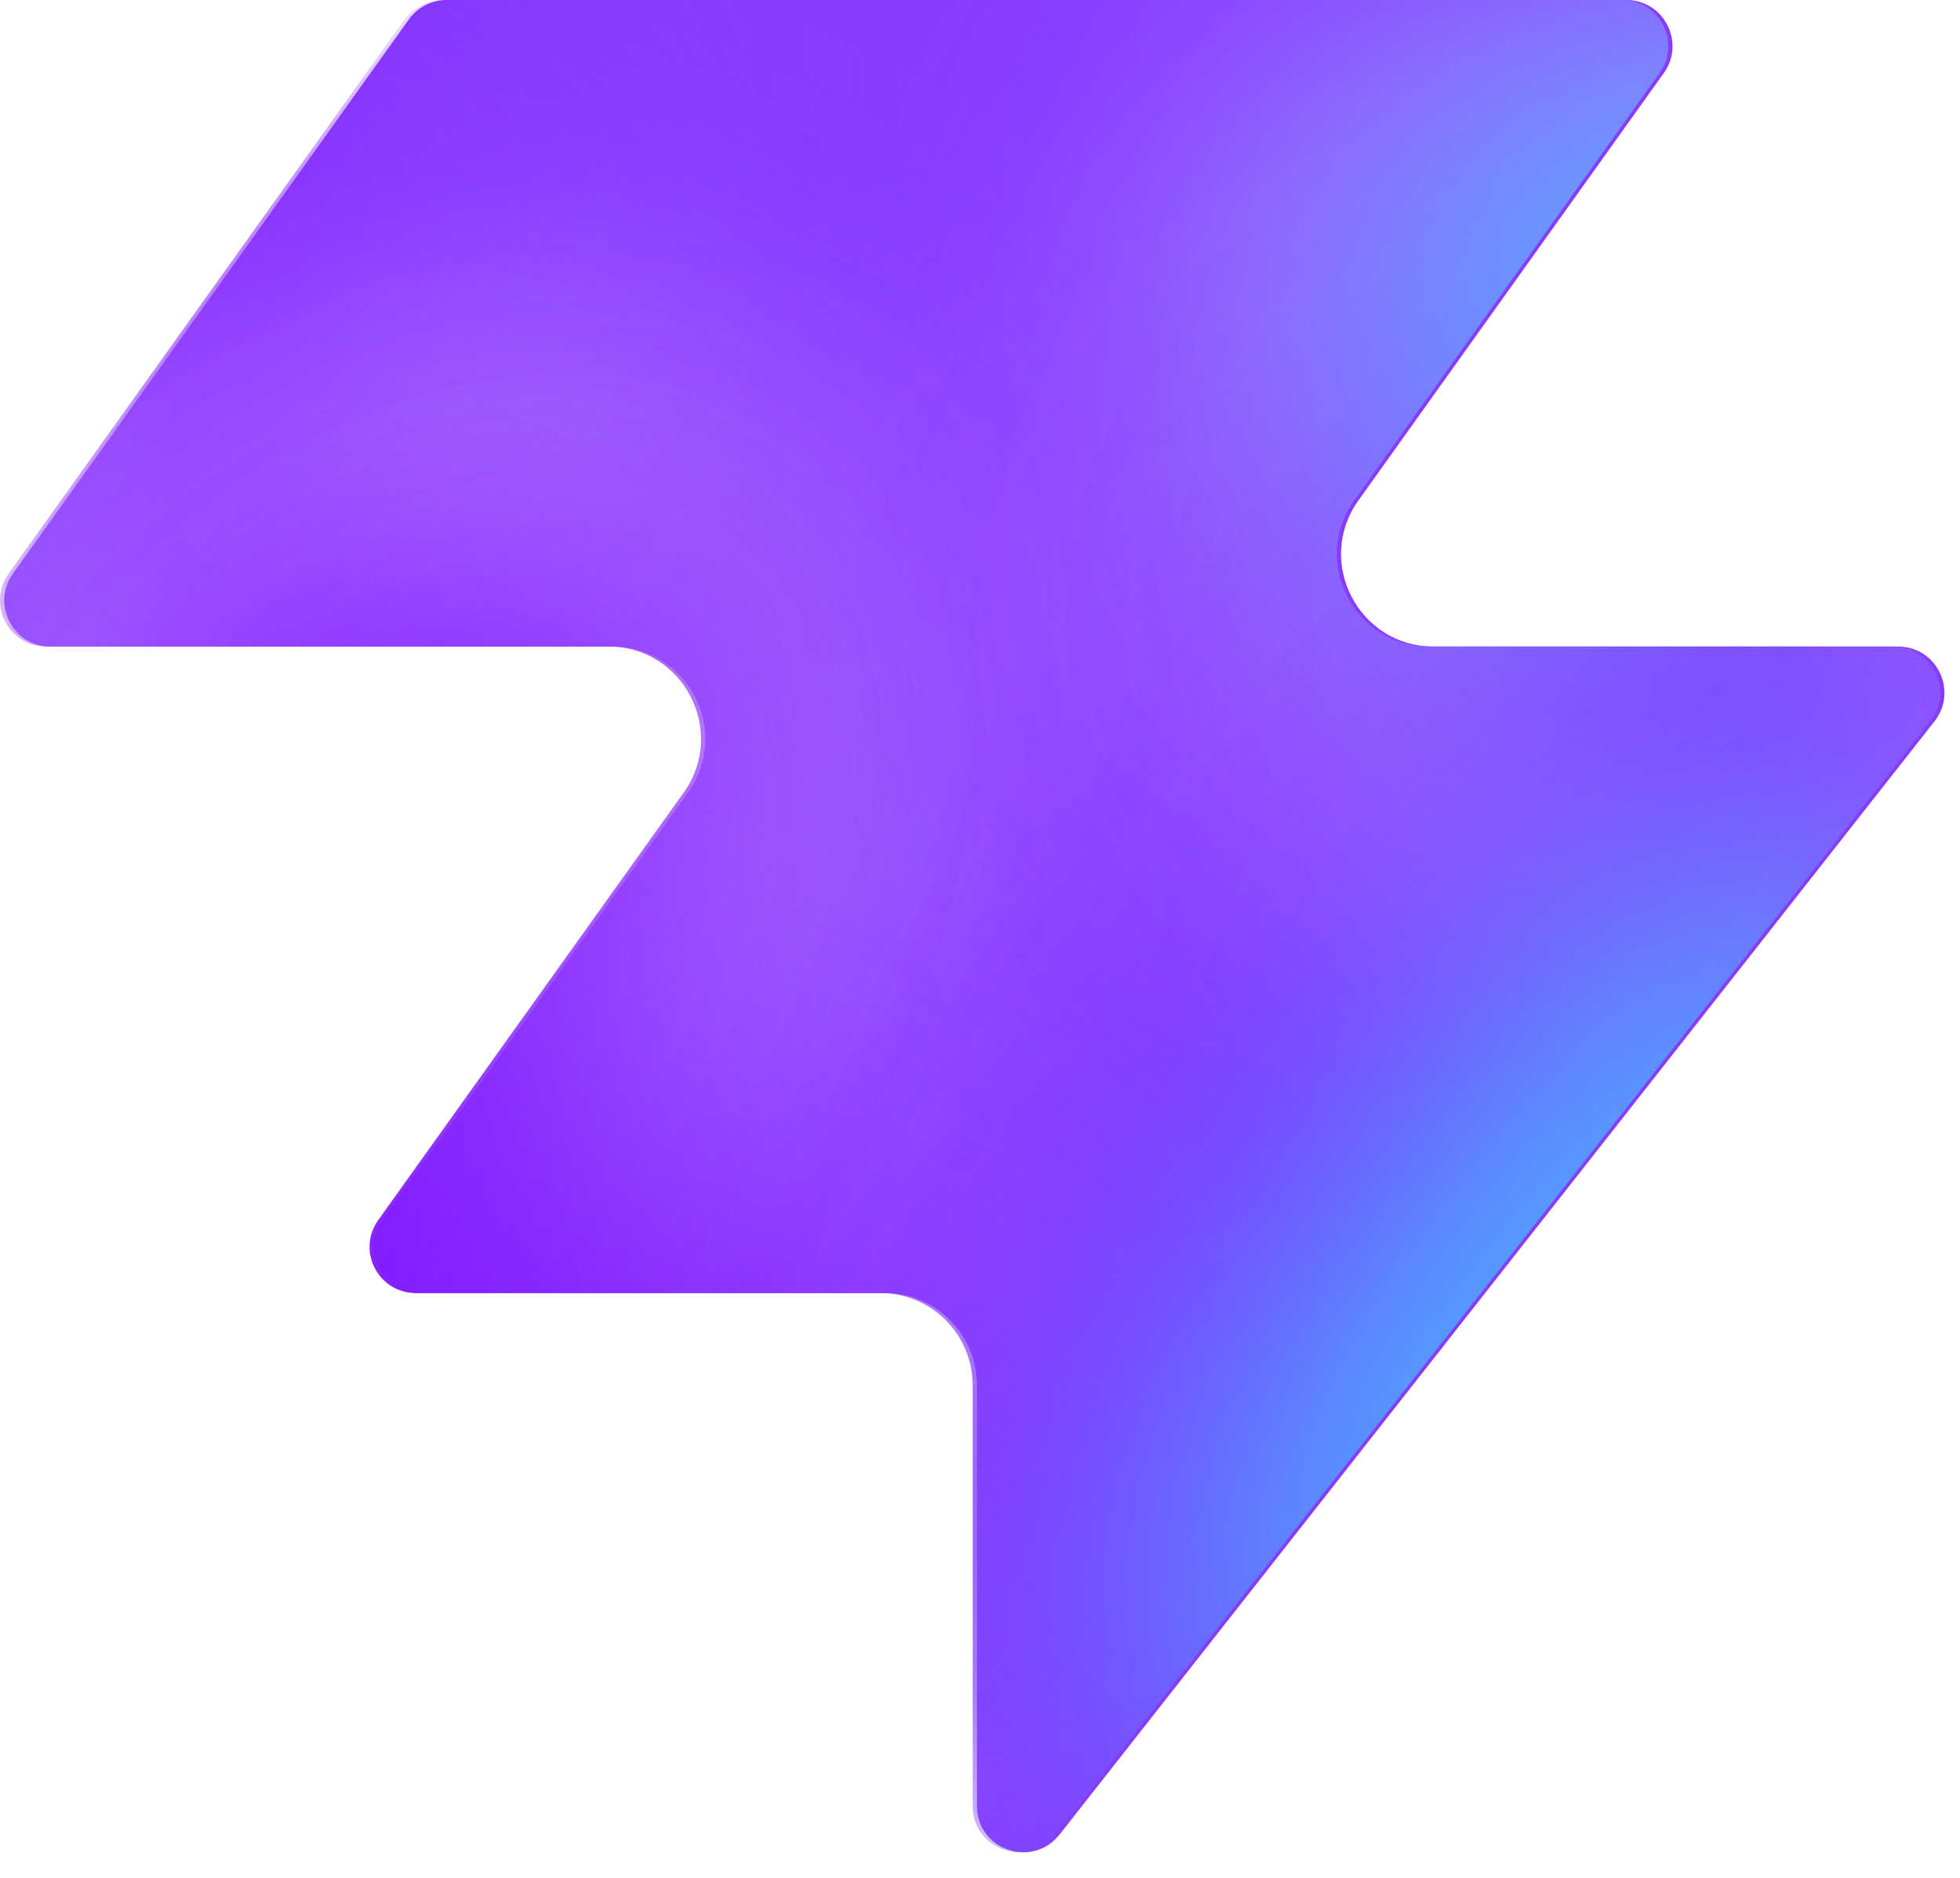
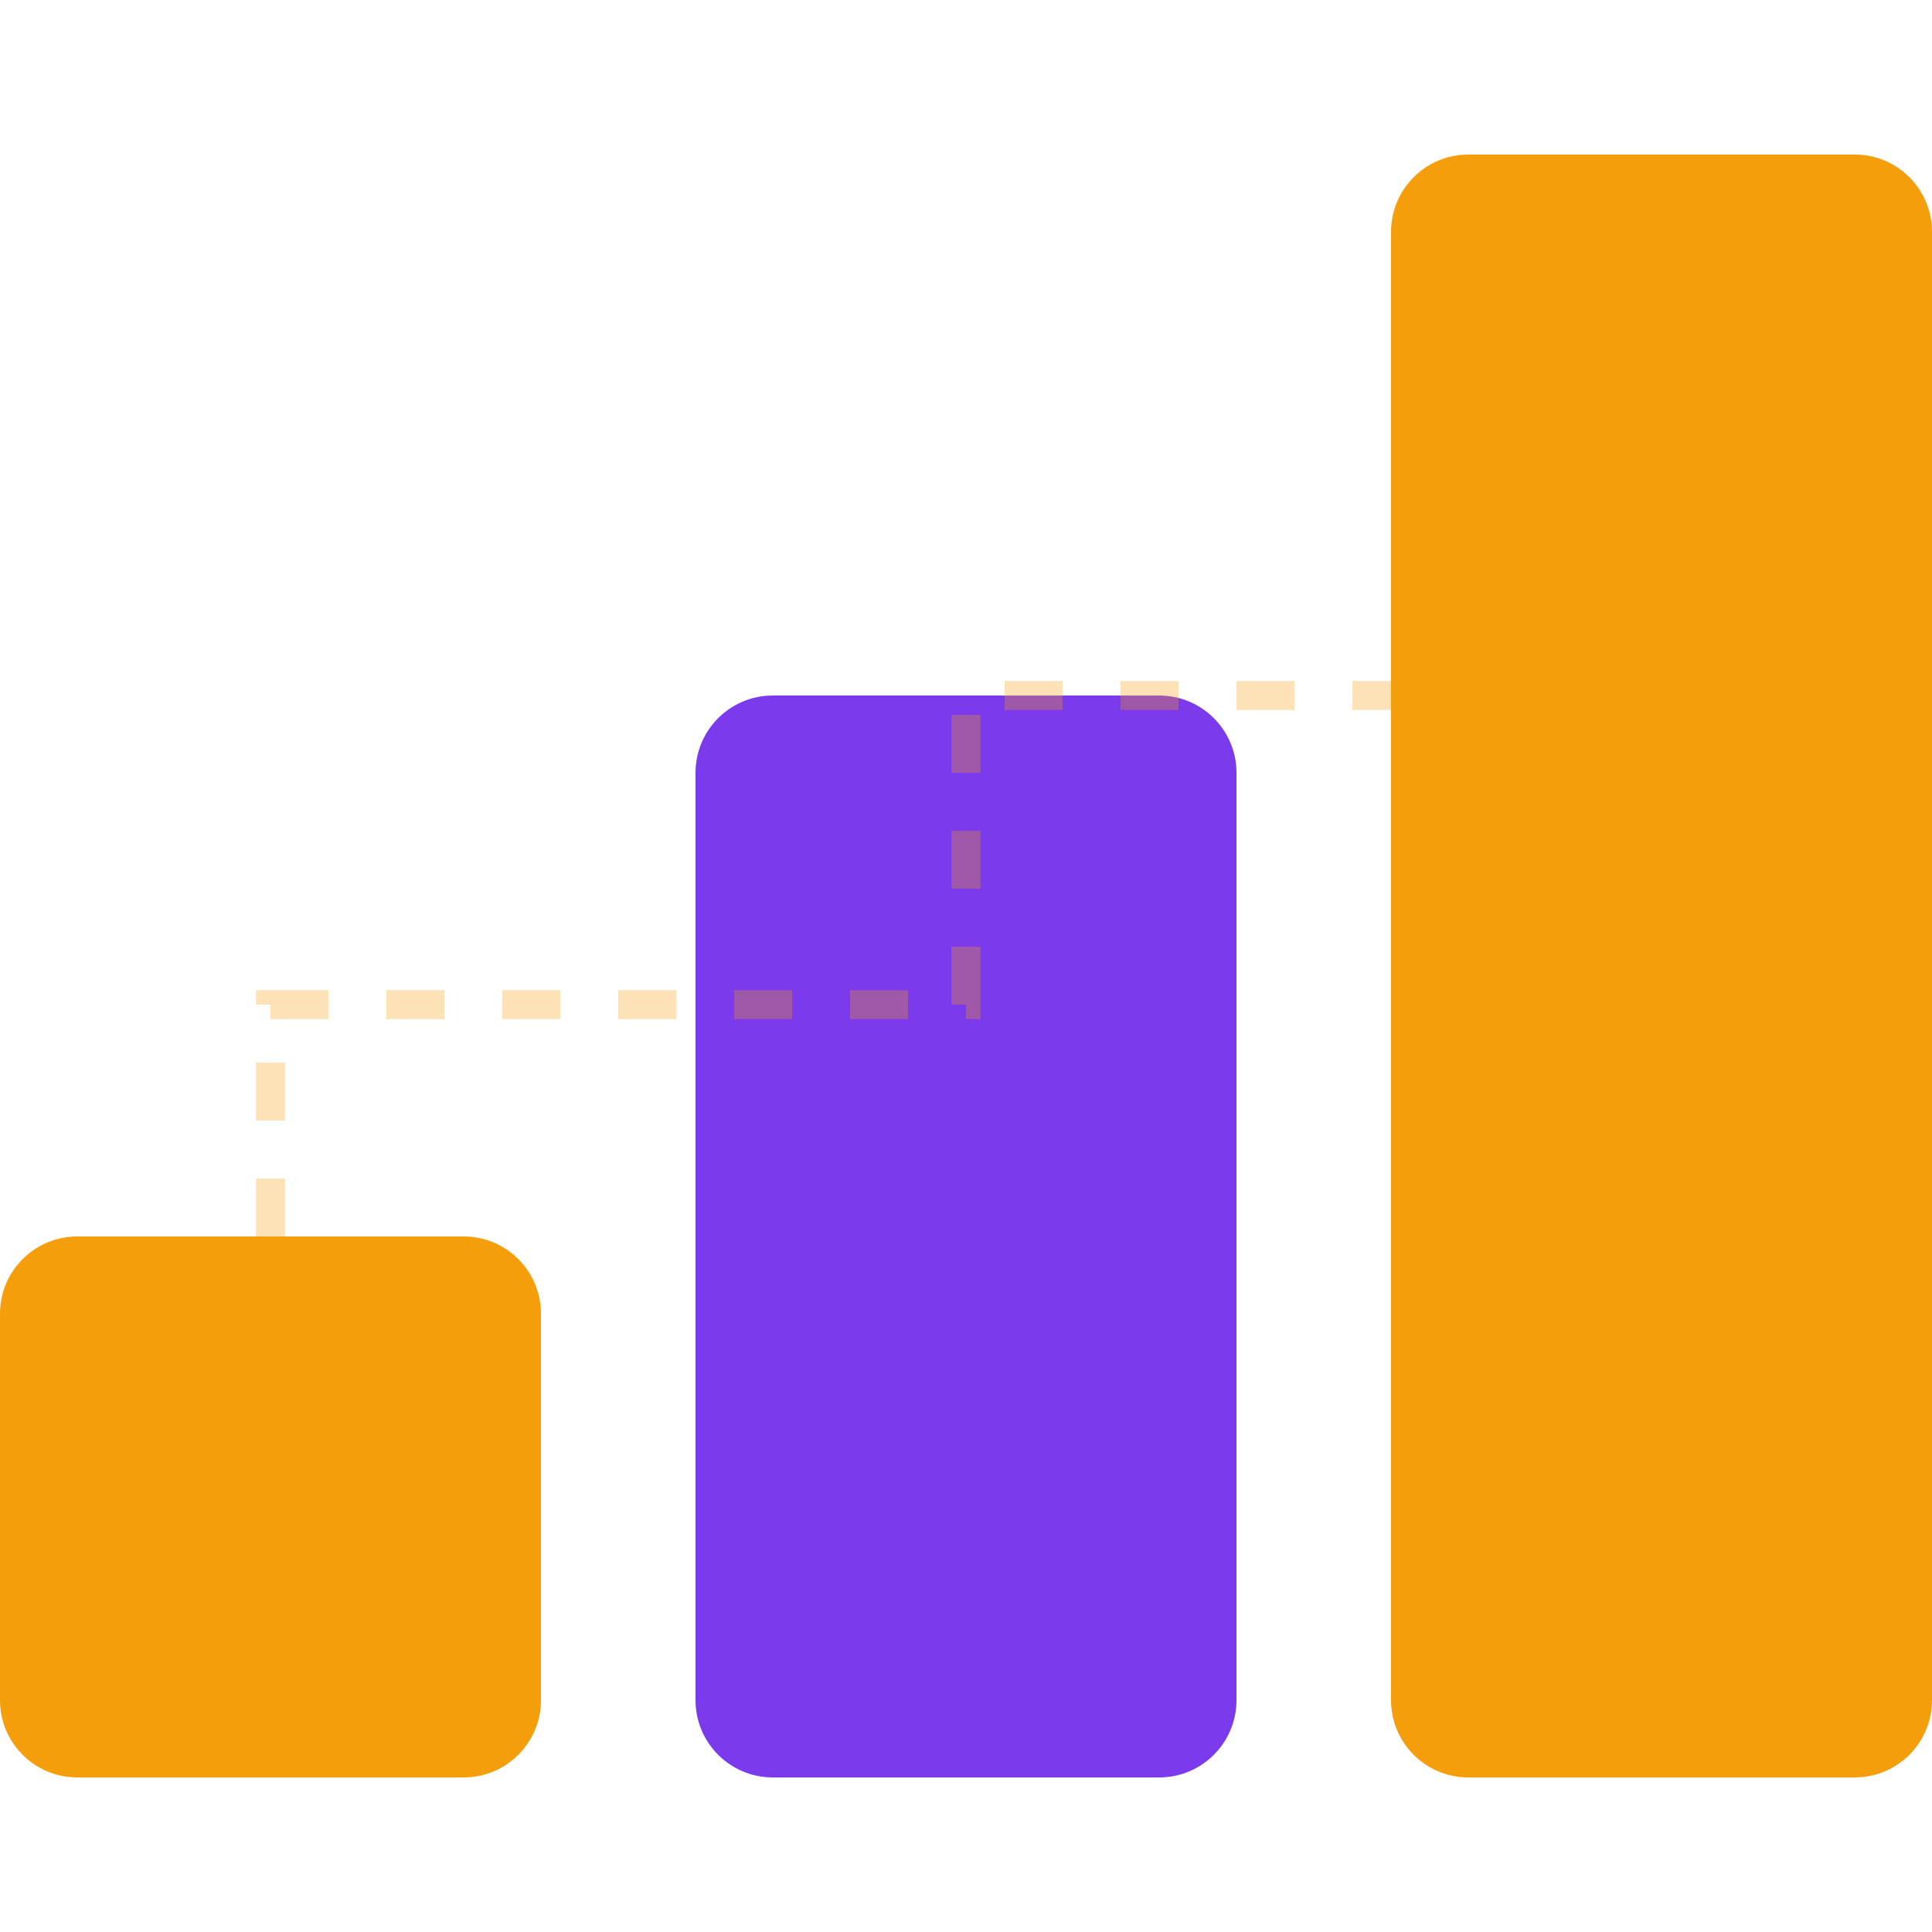
- <svg xmlns="http://www.w3.org/2000/svg" width="48" height="46" fill="none" viewBox="0 0 48 46">
-   <path fill="#863bff" d="M25.946 44.938c-.664.845-2.021.375-2.021-.698V33.937a2.26 2.26 0 0 0-2.262-2.262H10.287c-.92 0-1.456-1.04-.92-1.788l7.48-10.471c1.07-1.497 0-3.578-1.842-3.578H1.237c-.92 0-1.456-1.04-.92-1.788L10.013.474c.214-.297.556-.474.92-.474h28.894c.92 0 1.456 1.04.92 1.788l-7.48 10.471c-1.07 1.498 0 3.579 1.842 3.579h11.377c.943 0 1.473 1.088.89 1.83L25.947 44.94z" style="fill:#863bff;fill:color(display-p3 .525 .23 1);fill-opacity:1" />
-   <mask id="a" width="48" height="46" x="0" y="0" maskUnits="userSpaceOnUse" style="mask-type:alpha">
-     <path fill="#000" d="M25.842 44.938c-.664.844-2.021.375-2.021-.698V33.937a2.26 2.26 0 0 0-2.262-2.262H10.183c-.92 0-1.456-1.04-.92-1.788l7.48-10.471c1.07-1.498 0-3.579-1.842-3.579H1.133c-.92 0-1.456-1.04-.92-1.787L9.91.473c.214-.297.556-.474.92-.474h28.894c.92 0 1.456 1.04.92 1.788l-7.48 10.471c-1.07 1.498 0 3.578 1.842 3.578h11.377c.943 0 1.473 1.088.89 1.832L25.843 44.94z" style="fill:#000;fill-opacity:1" />
-   </mask>
-   <g mask="url(#a)">
-     <g filter="url(#b)">
-       <ellipse cx="5.508" cy="14.704" fill="#ede6ff" rx="5.508" ry="14.704" style="fill:#ede6ff;fill:color(display-p3 .927 .903 1);fill-opacity:1" transform="matrix(.00324 1 1 -.00324 -4.47 31.516)" />
-     </g>
-     <g filter="url(#c)">
-       <ellipse cx="10.399" cy="29.851" fill="#ede6ff" rx="10.399" ry="29.851" style="fill:#ede6ff;fill:color(display-p3 .927 .903 1);fill-opacity:1" transform="matrix(.00324 1 1 -.00324 -39.328 7.883)" />
-     </g>
-     <g filter="url(#d)">
-       <ellipse cx="5.508" cy="30.487" fill="#7e14ff" rx="5.508" ry="30.487" style="fill:#7e14ff;fill:color(display-p3 .492 .077 1);fill-opacity:1" transform="rotate(89.814 -25.913 -14.639)scale(1 -1)" />
-     </g>
-     <g filter="url(#e)">
-       <ellipse cx="5.508" cy="30.599" fill="#7e14ff" rx="5.508" ry="30.599" style="fill:#7e14ff;fill:color(display-p3 .492 .077 1);fill-opacity:1" transform="rotate(89.814 -32.644 -3.334)scale(1 -1)" />
-     </g>
-     <g filter="url(#f)">
-       <ellipse cx="5.508" cy="30.599" fill="#7e14ff" rx="5.508" ry="30.599" style="fill:#7e14ff;fill:color(display-p3 .492 .077 1);fill-opacity:1" transform="matrix(.00324 1 1 -.00324 -34.34 30.47)" />
-     </g>
-     <g filter="url(#g)">
-       <ellipse cx="14.072" cy="22.078" fill="#ede6ff" rx="14.072" ry="22.078" style="fill:#ede6ff;fill:color(display-p3 .927 .903 1);fill-opacity:1" transform="rotate(93.35 24.506 48.493)scale(-1 1)" />
-     </g>
-     <g filter="url(#h)">
-       <ellipse cx="3.47" cy="21.501" fill="#7e14ff" rx="3.47" ry="21.501" style="fill:#7e14ff;fill:color(display-p3 .492 .077 1);fill-opacity:1" transform="rotate(89.009 28.708 47.59)scale(-1 1)" />
-     </g>
-     <g filter="url(#i)">
-       <ellipse cx="3.47" cy="21.501" fill="#7e14ff" rx="3.47" ry="21.501" style="fill:#7e14ff;fill:color(display-p3 .492 .077 1);fill-opacity:1" transform="rotate(89.009 28.708 47.59)scale(-1 1)" />
-     </g>
-     <g filter="url(#j)">
-       <ellipse cx=".387" cy="8.972" fill="#7e14ff" rx="4.407" ry="29.108" style="fill:#7e14ff;fill:color(display-p3 .492 .077 1);fill-opacity:1" transform="rotate(39.51 .387 8.972)" />
-     </g>
-     <g filter="url(#k)">
-       <ellipse cx="47.523" cy="-6.092" fill="#7e14ff" rx="4.407" ry="29.108" style="fill:#7e14ff;fill:color(display-p3 .492 .077 1);fill-opacity:1" transform="rotate(37.892 47.523 -6.092)" />
-     </g>
-     <g filter="url(#l)">
-       <ellipse cx="41.412" cy="6.333" fill="#47bfff" rx="5.971" ry="9.665" style="fill:#47bfff;fill:color(display-p3 .28 .748 1);fill-opacity:1" transform="rotate(37.892 41.412 6.333)" />
-     </g>
-     <g filter="url(#m)">
-       <ellipse cx="-1.879" cy="38.332" fill="#7e14ff" rx="4.407" ry="29.108" style="fill:#7e14ff;fill:color(display-p3 .492 .077 1);fill-opacity:1" transform="rotate(37.892 -1.88 38.332)" />
-     </g>
-     <g filter="url(#n)">
-       <ellipse cx="-1.879" cy="38.332" fill="#7e14ff" rx="4.407" ry="29.108" style="fill:#7e14ff;fill:color(display-p3 .492 .077 1);fill-opacity:1" transform="rotate(37.892 -1.88 38.332)" />
-     </g>
-     <g filter="url(#o)">
-       <ellipse cx="35.651" cy="29.907" fill="#7e14ff" rx="4.407" ry="29.108" style="fill:#7e14ff;fill:color(display-p3 .492 .077 1);fill-opacity:1" transform="rotate(37.892 35.651 29.907)" />
-     </g>
-     <g filter="url(#p)">
-       <ellipse cx="38.418" cy="32.4" fill="#47bfff" rx="5.971" ry="15.297" style="fill:#47bfff;fill:color(display-p3 .28 .748 1);fill-opacity:1" transform="rotate(37.892 38.418 32.4)" />
-     </g>
+ <svg xmlns="http://www.w3.org/2000/svg" viewBox="0 0 100 100">
+   <g transform="translate(0, -8)">
+     <rect x="0" y="72" width="28" height="28" rx="4" fill="#F59E0B" />
+     <rect x="36" y="44" width="28" height="56" rx="4" fill="#7C3AED" />
+     <rect x="72" y="16" width="28" height="84" rx="4" fill="#F59E0B" />
+     <polyline points="14,72 14,60 50,60 50,44 86,44 86,16" fill="none" stroke="#F59E0B" stroke-width="1.5" stroke-opacity="0.3" stroke-dasharray="3 3" />
  </g>
-   <defs>
-     <filter id="b" width="60.045" height="41.654" x="-19.77" y="16.149" color-interpolation-filters="sRGB" filterUnits="userSpaceOnUse">
-       <feFlood flood-opacity="0" result="BackgroundImageFix" />
-       <feBlend in="SourceGraphic" in2="BackgroundImageFix" result="shape" />
-       <feGaussianBlur result="effect1_foregroundBlur_2002_17158" stdDeviation="7.659" />
-     </filter>
-     <filter id="c" width="90.34" height="51.437" x="-54.613" y="-7.533" color-interpolation-filters="sRGB" filterUnits="userSpaceOnUse">
-       <feFlood flood-opacity="0" result="BackgroundImageFix" />
-       <feBlend in="SourceGraphic" in2="BackgroundImageFix" result="shape" />
-       <feGaussianBlur result="effect1_foregroundBlur_2002_17158" stdDeviation="7.659" />
-     </filter>
-     <filter id="d" width="79.355" height="29.4" x="-49.64" y="2.03" color-interpolation-filters="sRGB" filterUnits="userSpaceOnUse">
-       <feFlood flood-opacity="0" result="BackgroundImageFix" />
-       <feBlend in="SourceGraphic" in2="BackgroundImageFix" result="shape" />
-       <feGaussianBlur result="effect1_foregroundBlur_2002_17158" stdDeviation="4.596" />
-     </filter>
-     <filter id="e" width="79.579" height="29.4" x="-45.045" y="20.029" color-interpolation-filters="sRGB" filterUnits="userSpaceOnUse">
-       <feFlood flood-opacity="0" result="BackgroundImageFix" />
-       <feBlend in="SourceGraphic" in2="BackgroundImageFix" result="shape" />
-       <feGaussianBlur result="effect1_foregroundBlur_2002_17158" stdDeviation="4.596" />
-     </filter>
-     <filter id="f" width="79.579" height="29.4" x="-43.513" y="21.178" color-interpolation-filters="sRGB" filterUnits="userSpaceOnUse">
-       <feFlood flood-opacity="0" result="BackgroundImageFix" />
-       <feBlend in="SourceGraphic" in2="BackgroundImageFix" result="shape" />
-       <feGaussianBlur result="effect1_foregroundBlur_2002_17158" stdDeviation="4.596" />
-     </filter>
-     <filter id="g" width="74.749" height="58.852" x="15.756" y="-17.901" color-interpolation-filters="sRGB" filterUnits="userSpaceOnUse">
-       <feFlood flood-opacity="0" result="BackgroundImageFix" />
-       <feBlend in="SourceGraphic" in2="BackgroundImageFix" result="shape" />
-       <feGaussianBlur result="effect1_foregroundBlur_2002_17158" stdDeviation="7.659" />
-     </filter>
-     <filter id="h" width="61.377" height="25.362" x="23.548" y="2.284" color-interpolation-filters="sRGB" filterUnits="userSpaceOnUse">
-       <feFlood flood-opacity="0" result="BackgroundImageFix" />
-       <feBlend in="SourceGraphic" in2="BackgroundImageFix" result="shape" />
-       <feGaussianBlur result="effect1_foregroundBlur_2002_17158" stdDeviation="4.596" />
-     </filter>
-     <filter id="i" width="61.377" height="25.362" x="23.548" y="2.284" color-interpolation-filters="sRGB" filterUnits="userSpaceOnUse">
-       <feFlood flood-opacity="0" result="BackgroundImageFix" />
-       <feBlend in="SourceGraphic" in2="BackgroundImageFix" result="shape" />
-       <feGaussianBlur result="effect1_foregroundBlur_2002_17158" stdDeviation="4.596" />
-     </filter>
-     <filter id="j" width="56.045" height="63.649" x="-27.636" y="-22.853" color-interpolation-filters="sRGB" filterUnits="userSpaceOnUse">
-       <feFlood flood-opacity="0" result="BackgroundImageFix" />
-       <feBlend in="SourceGraphic" in2="BackgroundImageFix" result="shape" />
-       <feGaussianBlur result="effect1_foregroundBlur_2002_17158" stdDeviation="4.596" />
-     </filter>
-     <filter id="k" width="54.814" height="64.646" x="20.116" y="-38.415" color-interpolation-filters="sRGB" filterUnits="userSpaceOnUse">
-       <feFlood flood-opacity="0" result="BackgroundImageFix" />
-       <feBlend in="SourceGraphic" in2="BackgroundImageFix" result="shape" />
-       <feGaussianBlur result="effect1_foregroundBlur_2002_17158" stdDeviation="4.596" />
-     </filter>
-     <filter id="l" width="33.541" height="35.313" x="24.641" y="-11.323" color-interpolation-filters="sRGB" filterUnits="userSpaceOnUse">
-       <feFlood flood-opacity="0" result="BackgroundImageFix" />
-       <feBlend in="SourceGraphic" in2="BackgroundImageFix" result="shape" />
-       <feGaussianBlur result="effect1_foregroundBlur_2002_17158" stdDeviation="4.596" />
-     </filter>
-     <filter id="m" width="54.814" height="64.646" x="-29.286" y="6.009" color-interpolation-filters="sRGB" filterUnits="userSpaceOnUse">
-       <feFlood flood-opacity="0" result="BackgroundImageFix" />
-       <feBlend in="SourceGraphic" in2="BackgroundImageFix" result="shape" />
-       <feGaussianBlur result="effect1_foregroundBlur_2002_17158" stdDeviation="4.596" />
-     </filter>
-     <filter id="n" width="54.814" height="64.646" x="-29.286" y="6.009" color-interpolation-filters="sRGB" filterUnits="userSpaceOnUse">
-       <feFlood flood-opacity="0" result="BackgroundImageFix" />
-       <feBlend in="SourceGraphic" in2="BackgroundImageFix" result="shape" />
-       <feGaussianBlur result="effect1_foregroundBlur_2002_17158" stdDeviation="4.596" />
-     </filter>
-     <filter id="o" width="54.814" height="64.646" x="8.244" y="-2.416" color-interpolation-filters="sRGB" filterUnits="userSpaceOnUse">
-       <feFlood flood-opacity="0" result="BackgroundImageFix" />
-       <feBlend in="SourceGraphic" in2="BackgroundImageFix" result="shape" />
-       <feGaussianBlur result="effect1_foregroundBlur_2002_17158" stdDeviation="4.596" />
-     </filter>
-     <filter id="p" width="39.409" height="43.623" x="18.713" y="10.588" color-interpolation-filters="sRGB" filterUnits="userSpaceOnUse">
-       <feFlood flood-opacity="0" result="BackgroundImageFix" />
-       <feBlend in="SourceGraphic" in2="BackgroundImageFix" result="shape" />
-       <feGaussianBlur result="effect1_foregroundBlur_2002_17158" stdDeviation="4.596" />
-     </filter>
-   </defs>
</svg>
